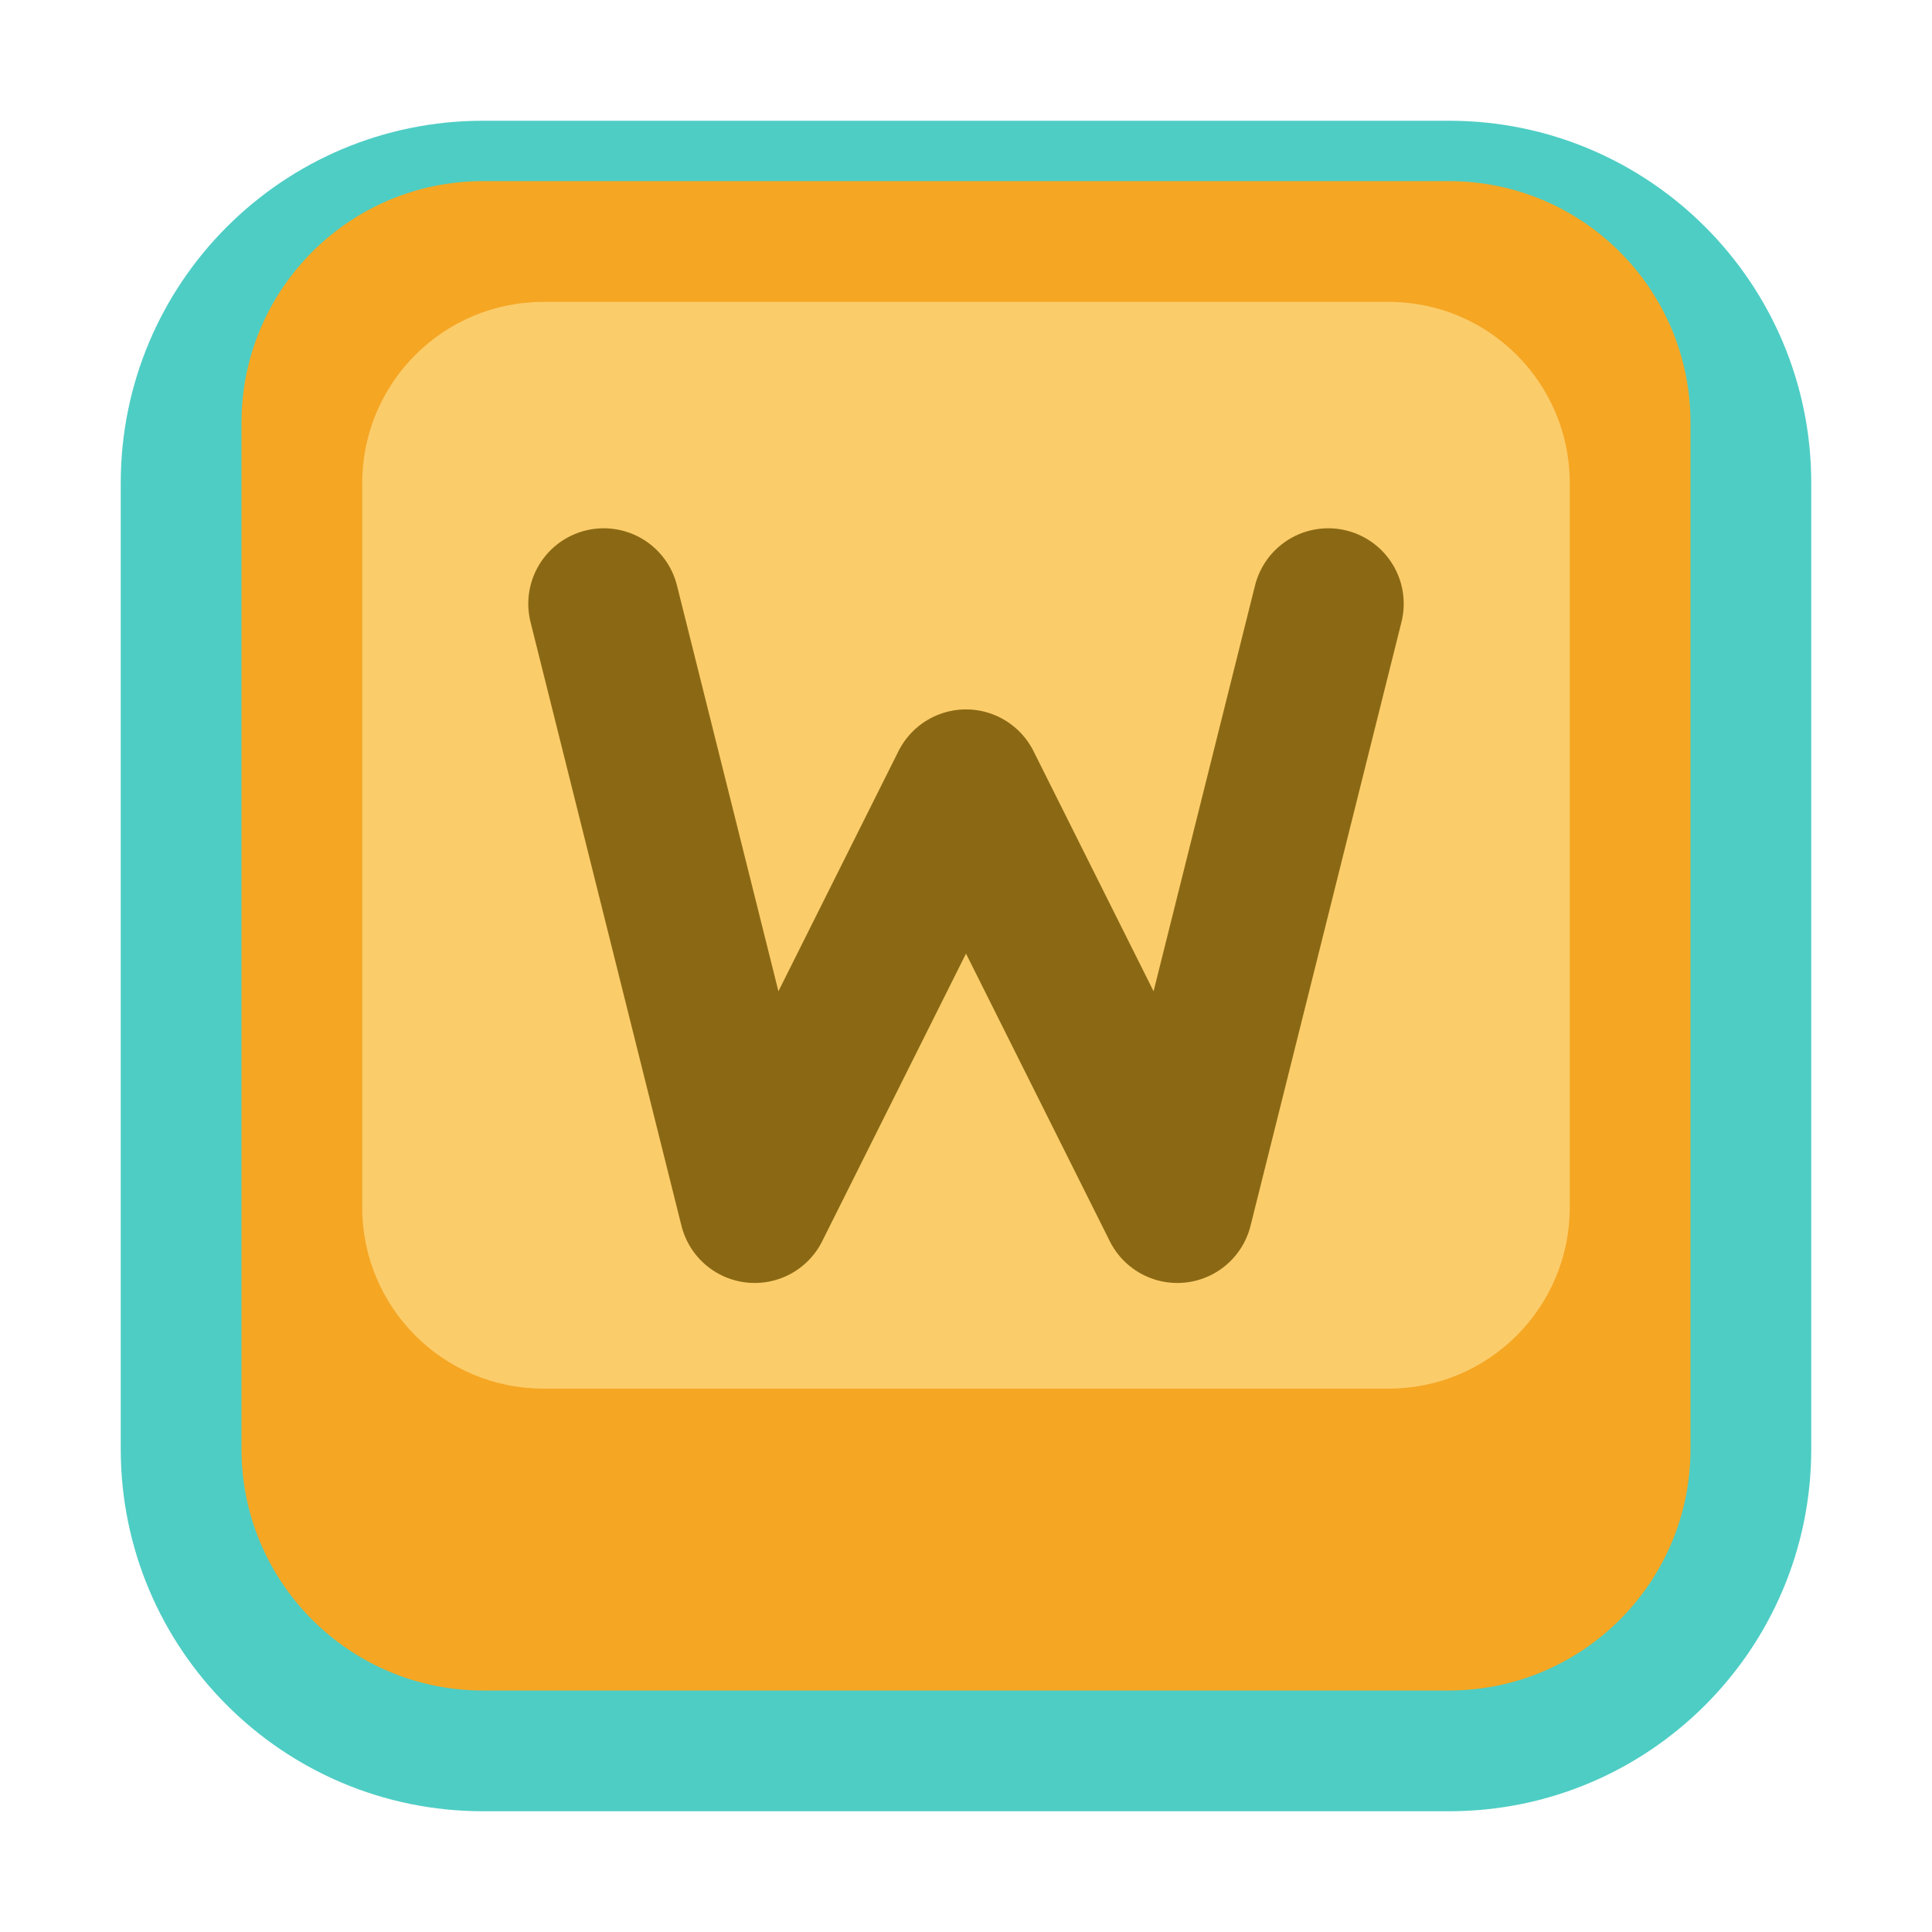
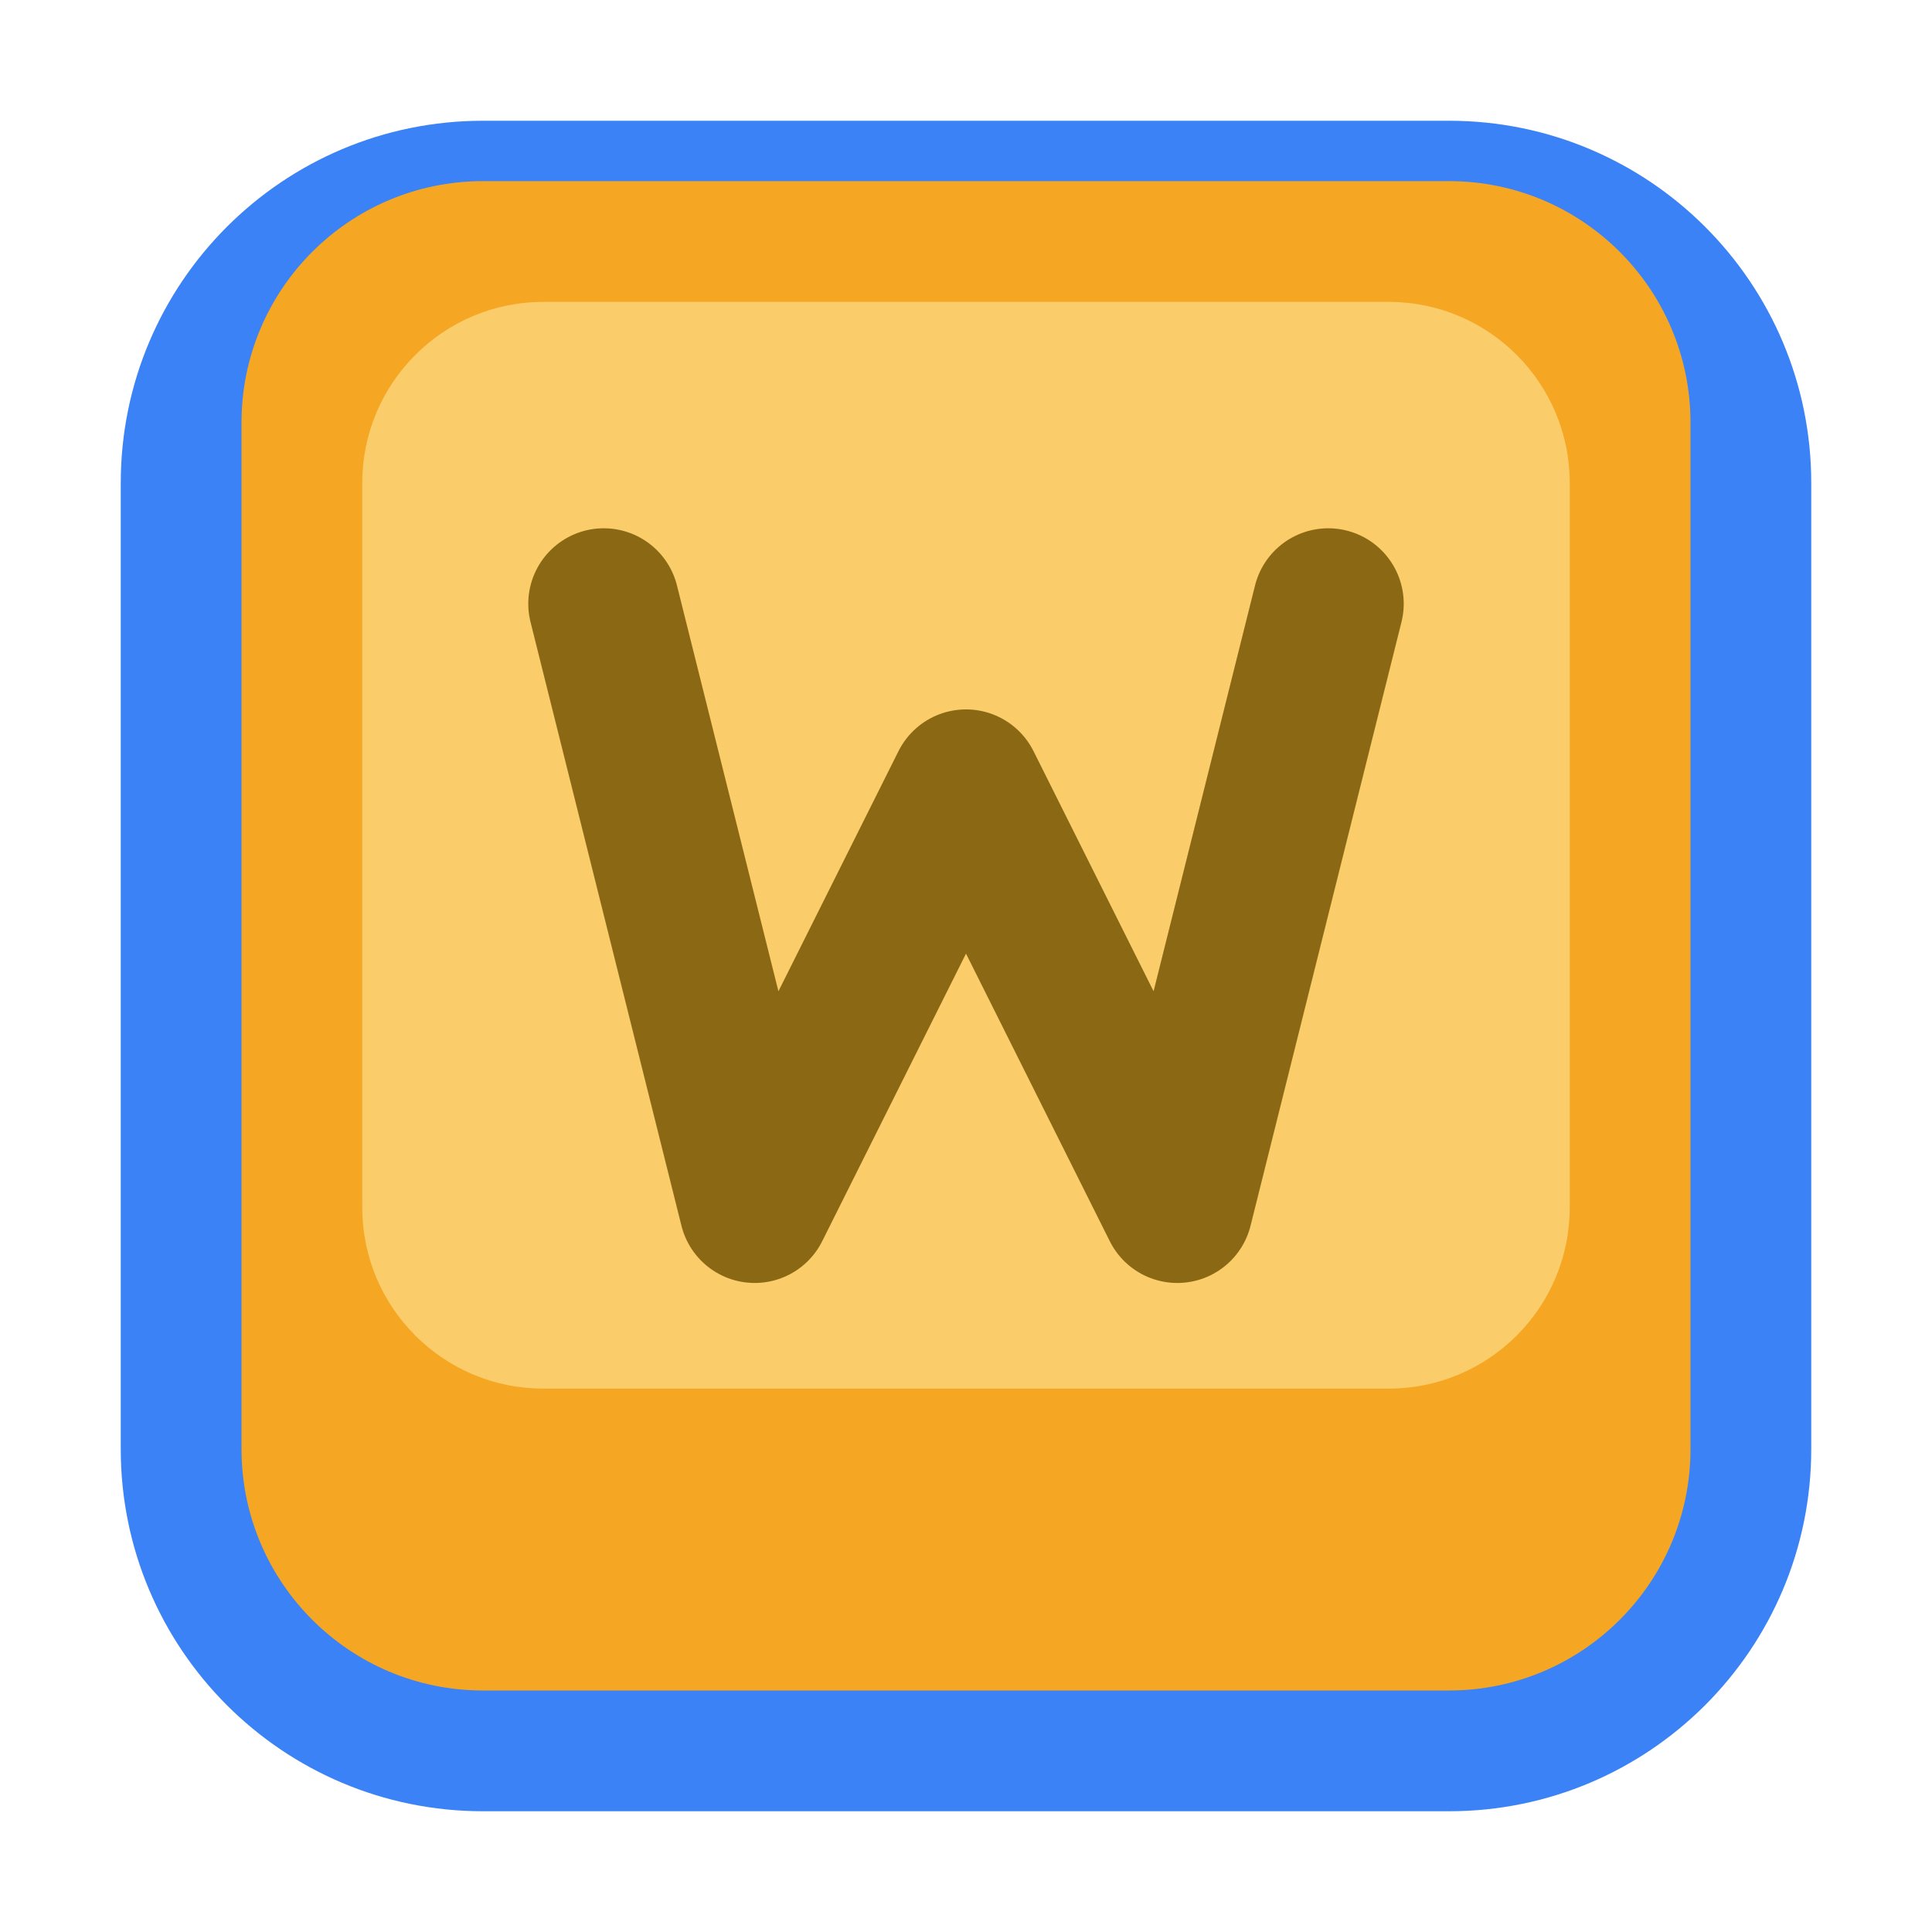
<svg xmlns="http://www.w3.org/2000/svg" width="32" height="32" viewBox="0 0 32 32" fill="none">
-   <rect x="2" y="2" width="28" height="28" rx="6" fill="#4ECDC4" />
+   <rect x="2" y="2" width="28" height="28" rx="6" fill="#3B82F6" />
  <rect x="4" y="3" width="24" height="25" rx="4" fill="#F5A623" />
  <rect x="6" y="5" width="20" height="18" rx="3" fill="#FBCC6A" />
  <path d="M10 10L12.5 20L16 13L19.5 20L22 10" stroke="#8B6914" stroke-width="2.5" stroke-linecap="round" stroke-linejoin="round" fill="none" />
</svg>
